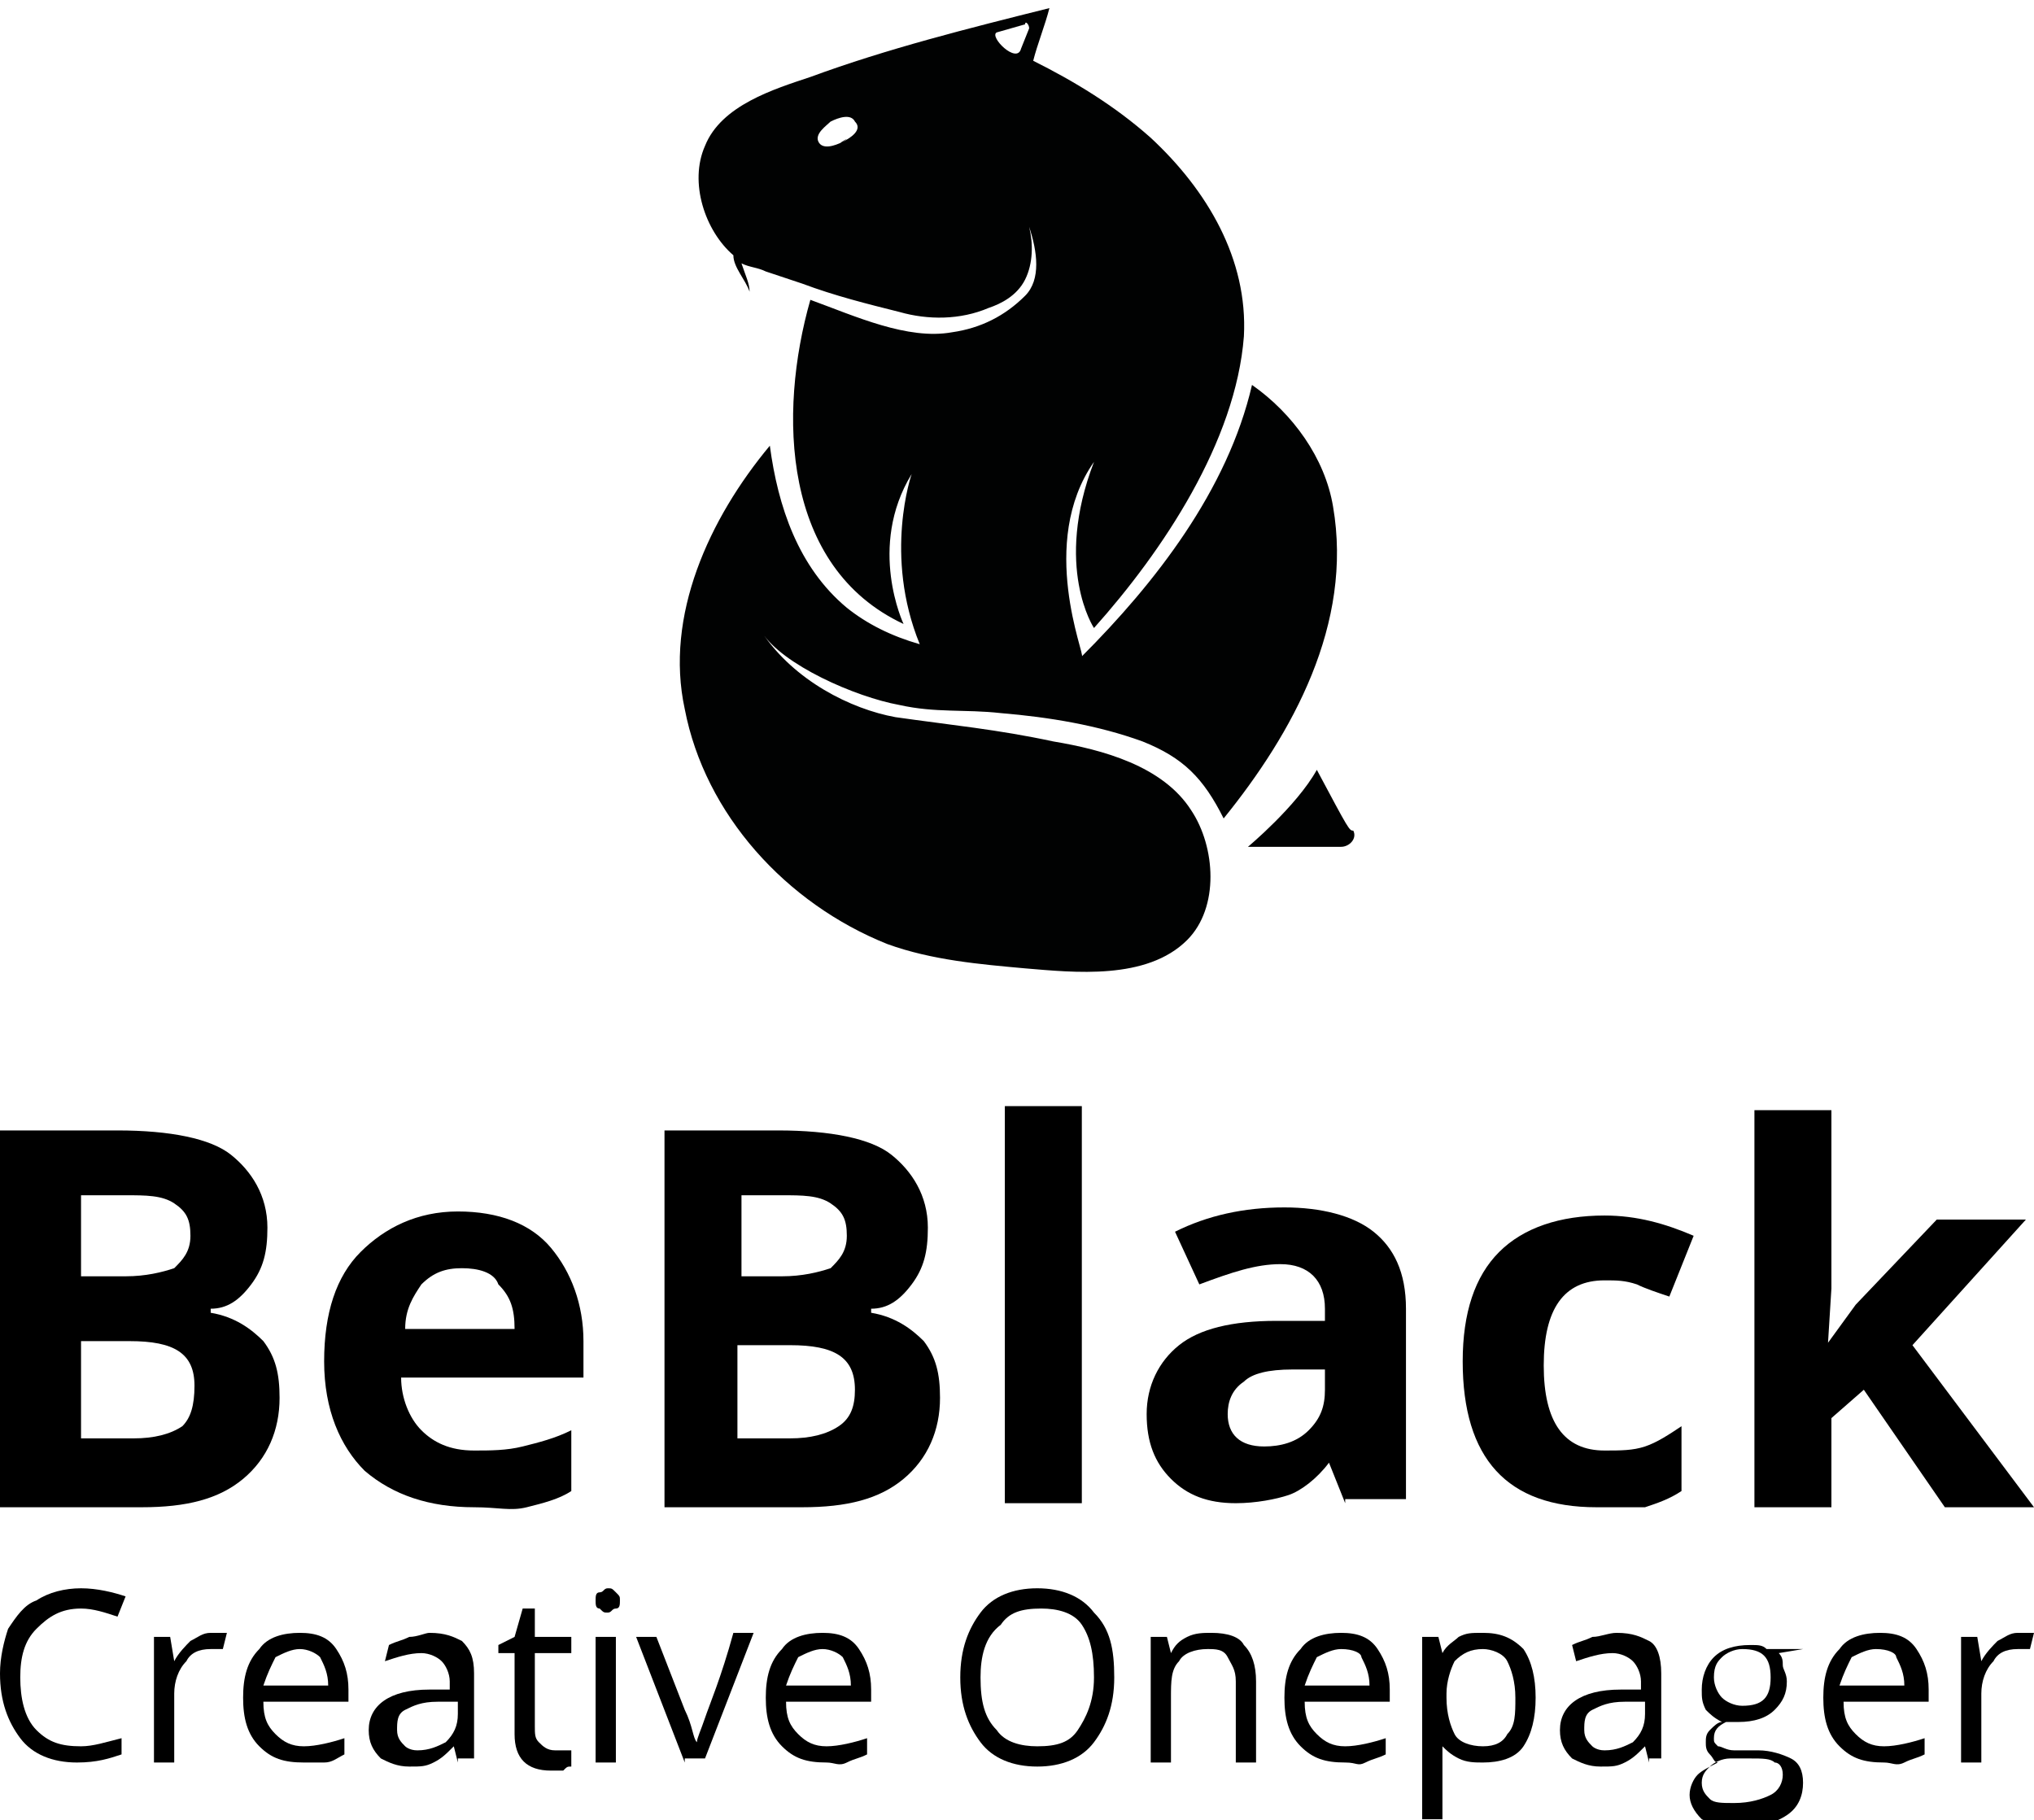
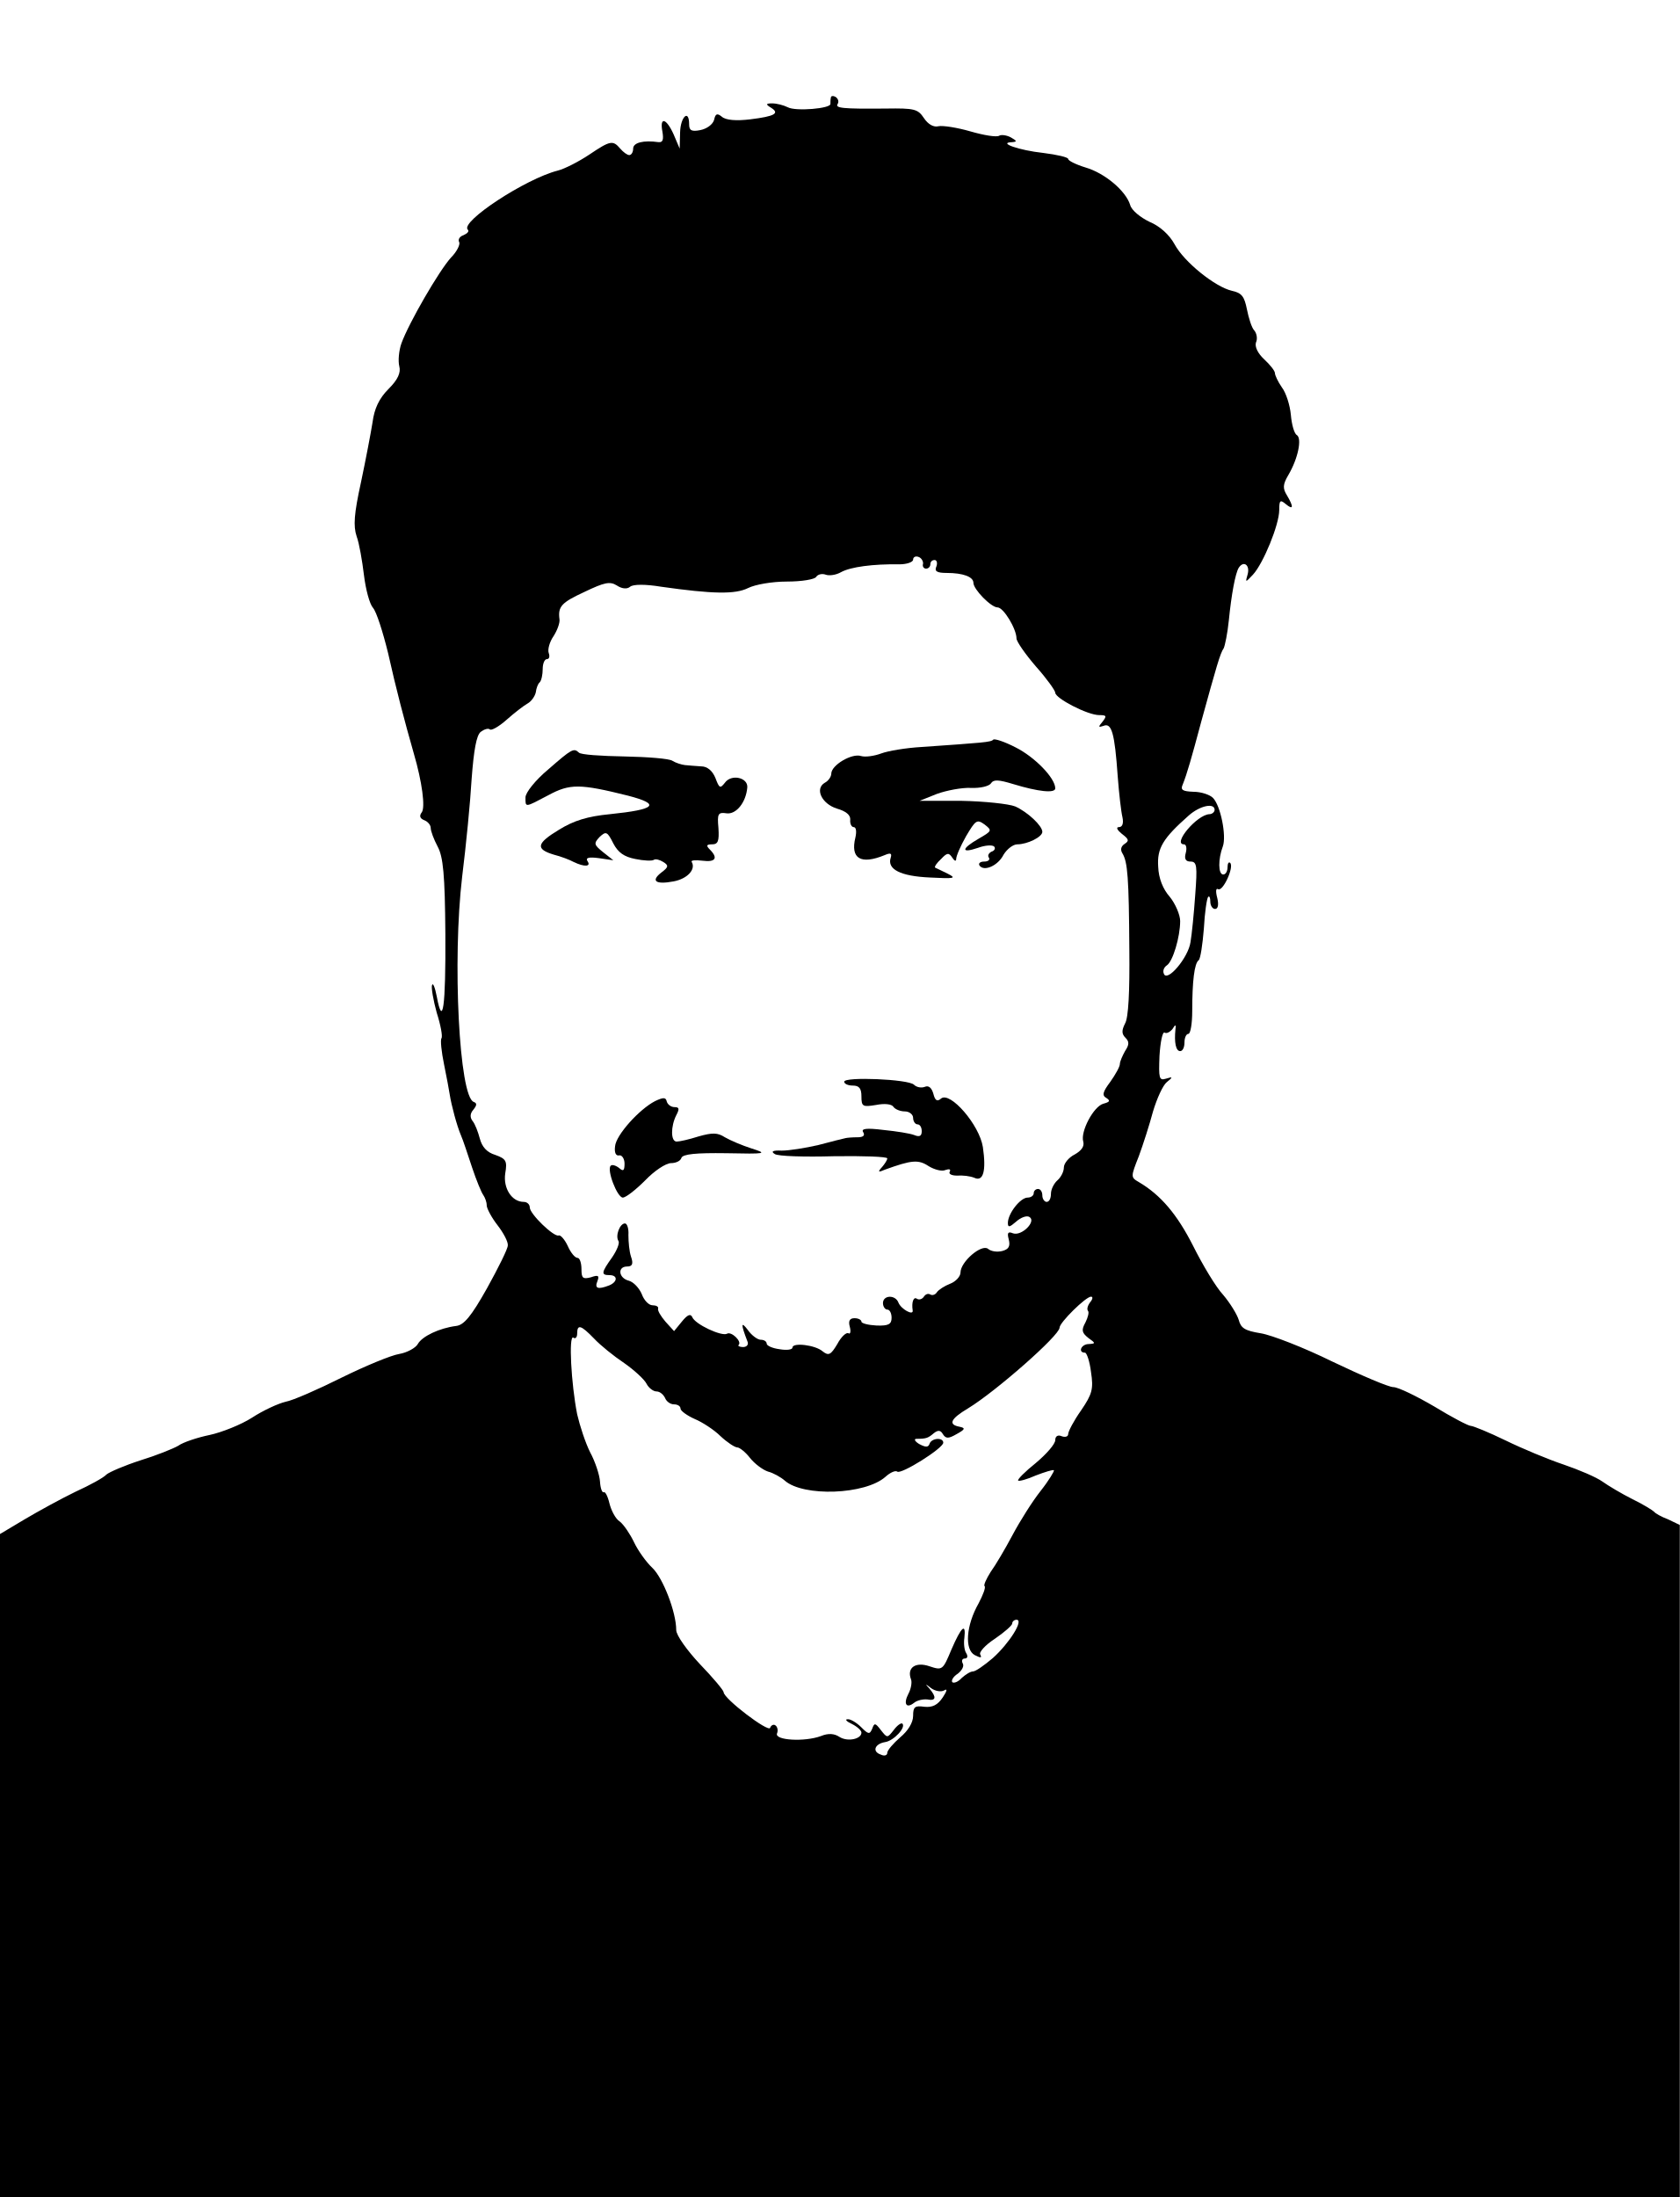
- <svg xmlns="http://www.w3.org/2000/svg" viewBox="0 0 50.2 44.9">
-   <style type="text/css">  
- 	.st0{fill:#010202;}
- </style>
-   <path d="M0 27.9h2.9c1.3 0 2.3 0.2 2.8 0.6s0.9 1 0.9 1.8c0 0.6-0.1 1-0.4 1.4 -0.3 0.4-0.6 0.6-1 0.6v0.1c0.6 0.1 1 0.4 1.3 0.7 0.3 0.4 0.4 0.8 0.4 1.4 0 0.8-0.3 1.5-0.9 2 -0.6 0.5-1.4 0.7-2.5 0.7H0V27.9zM2 31.5h1.1c0.5 0 0.9-0.1 1.2-0.2 0.2-0.2 0.4-0.4 0.4-0.8 0-0.4-0.1-0.6-0.4-0.8 -0.3-0.2-0.7-0.2-1.2-0.2H2V31.5zM2 33.1v2.4h1.3c0.5 0 0.9-0.1 1.2-0.3C4.7 35 4.8 34.7 4.8 34.2c0-0.8-0.5-1.1-1.6-1.1H2z" />
-   <path d="M11.7 37.2c-1.1 0-2-0.3-2.7-0.9 -0.6-0.6-1-1.5-1-2.7 0-1.2 0.3-2.1 0.9-2.7 0.6-0.6 1.4-1 2.4-1 1 0 1.8 0.3 2.3 0.9s0.8 1.4 0.8 2.3v0.9h-4.5c0 0.5 0.2 1 0.5 1.3 0.3 0.3 0.7 0.5 1.3 0.5 0.4 0 0.8 0 1.2-0.1 0.4-0.1 0.8-0.2 1.2-0.4v1.5c-0.3 0.2-0.7 0.3-1.1 0.4S12.3 37.2 11.7 37.2zM11.4 31.3c-0.4 0-0.7 0.1-1 0.4 -0.2 0.3-0.4 0.6-0.4 1.1h2.7c0-0.5-0.1-0.8-0.4-1.1C12.2 31.4 11.8 31.3 11.4 31.3z" />
-   <path d="M16.3 27.9h2.9c1.3 0 2.3 0.2 2.8 0.6s0.9 1 0.9 1.8c0 0.6-0.1 1-0.4 1.4 -0.3 0.4-0.6 0.6-1 0.6v0.1c0.6 0.1 1 0.4 1.3 0.7 0.3 0.4 0.4 0.8 0.4 1.4 0 0.8-0.3 1.5-0.9 2 -0.6 0.5-1.4 0.7-2.5 0.7h-3.4V27.9zM18.2 31.5h1.1c0.5 0 0.9-0.1 1.2-0.2 0.2-0.2 0.4-0.4 0.4-0.8 0-0.4-0.1-0.6-0.4-0.8 -0.3-0.2-0.7-0.2-1.2-0.2h-1V31.5zM18.2 33.1v2.4h1.3c0.5 0 0.9-0.1 1.2-0.3 0.3-0.2 0.4-0.5 0.4-0.9 0-0.8-0.5-1.1-1.6-1.1H18.2z" />
-   <path d="M26.7 37.1h-1.9v-9.8h1.9V37.1z" />
-   <path d="M33.2 37.1l-0.4-1h0c-0.3 0.4-0.7 0.7-1 0.8s-0.8 0.2-1.3 0.2c-0.7 0-1.2-0.2-1.6-0.6s-0.6-0.9-0.6-1.6c0-0.7 0.3-1.3 0.8-1.7s1.3-0.6 2.4-0.6l1.2 0v-0.3c0-0.7-0.4-1.1-1.1-1.1 -0.6 0-1.2 0.2-2 0.5l-0.6-1.3c0.8-0.4 1.7-0.6 2.7-0.6 0.9 0 1.7 0.2 2.2 0.6 0.5 0.4 0.8 1 0.8 1.9v4.7H33.2zM32.6 33.8l-0.7 0c-0.6 0-1 0.1-1.2 0.3 -0.3 0.2-0.4 0.5-0.4 0.8 0 0.5 0.3 0.8 0.9 0.8 0.4 0 0.8-0.1 1.1-0.4s0.4-0.6 0.4-1V33.8z" />
-   <path d="M39.4 37.2c-2.2 0-3.3-1.2-3.3-3.6 0-1.2 0.3-2.1 0.9-2.7 0.6-0.6 1.5-0.9 2.6-0.9 0.8 0 1.5 0.2 2.2 0.5l-0.6 1.5c-0.3-0.1-0.6-0.2-0.8-0.3 -0.3-0.1-0.5-0.1-0.8-0.1 -1 0-1.5 0.7-1.5 2.1 0 1.4 0.5 2.1 1.5 2.1 0.4 0 0.7 0 1-0.1s0.6-0.3 0.9-0.5v1.6c-0.3 0.2-0.6 0.3-0.9 0.4C40.3 37.2 39.9 37.2 39.4 37.2z" />
-   <path d="M45 33.3l0.8-1.1 2-2.1h2.2l-2.8 3.1 3 4h-2.2l-2-2.9 -0.8 0.7v2.2h-1.9v-9.8h1.9v4.4l-0.1 1.6H45z" />
-   <polygon class="st0" points="26 0 26 0 26 0 " />
-   <path class="st0" d="M27 11.4c-1 2.6 0 4.1 0 4.1 1.7-1.9 3.5-4.6 3.7-7.2 0.1-1.9-0.9-3.6-2.3-4.9 -0.9-0.8-1.9-1.4-2.9-1.9 0.1-0.4 0.3-0.9 0.4-1.3 -2 0.5-4 1-5.9 1.7C19.1 2.2 17.8 2.6 17.4 3.6c-0.4 0.9 0 2.1 0.7 2.7 0 0.3 0.3 0.6 0.4 0.9l0 0c0-0.2-0.1-0.4-0.2-0.7 0.2 0.1 0.4 0.1 0.6 0.2 0.3 0.1 0.6 0.2 0.9 0.3 0.8 0.3 1.6 0.5 2.4 0.7 0.7 0.2 1.5 0.2 2.2-0.1 0.3-0.1 0.7-0.3 0.9-0.7 0.2-0.4 0.2-0.9 0.1-1.3 0.2 0.6 0.3 1.3-0.1 1.7 -0.5 0.5-1.1 0.8-1.8 0.9C22.4 8.4 21.1 7.8 20 7.4c-0.8 2.8-0.7 6.6 2.3 8 0 0-0.9-1.9 0.2-3.7 0 0-0.7 2 0.2 4.2 -0.7-0.2-1.3-0.5-1.8-0.9 -1.2-1-1.7-2.5-1.9-4 -1.5 1.8-2.6 4.2-2.1 6.5 0.5 2.6 2.5 4.8 5 5.8 1.1 0.4 2.3 0.5 3.4 0.6 1.2 0.1 3 0.3 4-0.7 0.8-0.8 0.7-2.3 0.1-3.2 -0.7-1.1-2.2-1.5-3.4-1.7 -1.4-0.3-2.5-0.4-3.9-0.6 -1.1-0.2-2.5-0.9-3.3-2.1 0.5 0.8 2.3 1.6 3.4 1.8 0.9 0.2 1.6 0.1 2.5 0.2 1.2 0.1 2.4 0.3 3.5 0.7 1 0.4 1.5 0.9 2 1.9 1.7-2.1 3.2-4.8 2.7-7.7 -0.1-0.4 0.1 0.4 0 0 -0.2-1.2-1-2.3-2-3 -0.6 2.6-2.4 4.9-4.2 6.7C26.8 16.2 25.6 13.4 27 11.4zM20.8 3.5c-0.2 0.1-0.5 0.2-0.6 0 -0.1-0.2 0.2-0.4 0.3-0.5 0.2-0.1 0.5-0.2 0.6 0C21.3 3.2 21 3.4 20.8 3.5 20.6 3.6 21.1 3.3 20.8 3.5zM25.4 0.7l-0.2 0.5c-0.1 0.4-0.8-0.3-0.6-0.4l0.7-0.2C25.3 0.5 25.4 0.6 25.4 0.7z" />
-   <polygon class="st0" points="26.1 0.1 26.1 0.1 26.1 0.1 " />
-   <path class="st0" d="M32.5 19c-0.5 0.9-1.7 1.9-1.7 1.9h2.3c0.2 0 0.4-0.2 0.3-0.4C33.3 20.5 33.3 20.5 32.5 19z" />
-   <path d="M2 39.7c-0.5 0-0.8 0.2-1.1 0.5 -0.3 0.3-0.4 0.7-0.4 1.2 0 0.5 0.1 1 0.4 1.3s0.6 0.4 1.1 0.4c0.3 0 0.6-0.1 1-0.2v0.4c-0.3 0.1-0.6 0.2-1.1 0.2 -0.6 0-1.1-0.2-1.4-0.6 -0.3-0.4-0.5-0.9-0.5-1.6 0-0.4 0.1-0.8 0.2-1.1 0.2-0.3 0.4-0.6 0.7-0.7 0.3-0.2 0.7-0.3 1.1-0.3 0.4 0 0.8 0.1 1.1 0.2L2.9 39.9C2.6 39.8 2.3 39.7 2 39.7z" />
-   <path d="M5.2 40.3c0.1 0 0.3 0 0.4 0l-0.1 0.4c-0.1 0-0.2 0-0.3 0 -0.3 0-0.5 0.1-0.6 0.3 -0.2 0.2-0.3 0.5-0.3 0.8v1.7h-0.5v-3.1H4.2l0.1 0.6h0c0.1-0.2 0.3-0.4 0.4-0.5C4.9 40.4 5 40.3 5.2 40.3z" />
-   <path d="M7.5 43.5c-0.5 0-0.8-0.1-1.1-0.4 -0.3-0.3-0.4-0.7-0.4-1.2 0-0.5 0.1-0.9 0.4-1.2 0.2-0.3 0.6-0.4 1-0.4 0.4 0 0.7 0.1 0.9 0.4 0.2 0.3 0.3 0.6 0.3 1v0.3h-2.1c0 0.4 0.1 0.6 0.3 0.8 0.2 0.2 0.4 0.3 0.7 0.3 0.3 0 0.7-0.1 1-0.2v0.4C8.3 43.4 8.2 43.5 8 43.5S7.7 43.5 7.5 43.5zM7.4 40.7c-0.2 0-0.4 0.1-0.6 0.2 -0.1 0.2-0.2 0.4-0.3 0.7h1.6c0-0.3-0.1-0.5-0.2-0.7C7.8 40.8 7.6 40.7 7.4 40.7z" />
-   <path d="M11.3 43.5l-0.1-0.4h0c-0.2 0.2-0.3 0.3-0.5 0.4 -0.2 0.1-0.3 0.1-0.6 0.1 -0.3 0-0.5-0.1-0.7-0.2 -0.2-0.2-0.3-0.4-0.3-0.7 0-0.6 0.5-1 1.5-1l0.5 0v-0.2c0-0.2-0.1-0.4-0.2-0.5 -0.1-0.1-0.3-0.2-0.5-0.2 -0.3 0-0.6 0.1-0.9 0.2L9.6 40.6c0.2-0.1 0.3-0.1 0.5-0.2 0.2 0 0.4-0.1 0.5-0.1 0.4 0 0.6 0.1 0.8 0.2 0.2 0.2 0.3 0.4 0.3 0.8v2.1H11.3zM10.3 43.2c0.3 0 0.5-0.1 0.7-0.2 0.2-0.2 0.3-0.4 0.3-0.7v-0.3l-0.5 0c-0.4 0-0.6 0.1-0.8 0.2s-0.2 0.3-0.2 0.5c0 0.2 0.1 0.3 0.2 0.4C10 43.1 10.1 43.2 10.3 43.2z" />
-   <path d="M13.7 43.2c0.1 0 0.2 0 0.2 0s0.1 0 0.2 0v0.4c-0.1 0-0.1 0-0.2 0.1 -0.1 0-0.2 0-0.3 0 -0.6 0-0.9-0.3-0.9-0.9V40.8h-0.4v-0.2l0.4-0.2 0.2-0.7h0.3v0.7h0.9v0.4H13.2v1.8c0 0.2 0 0.3 0.1 0.4C13.4 43.1 13.5 43.2 13.7 43.2z" />
-   <path d="M14.7 39.5c0-0.1 0-0.2 0.1-0.2 0.1 0 0.1-0.1 0.2-0.1 0.1 0 0.1 0 0.2 0.1s0.1 0.1 0.1 0.2c0 0.1 0 0.2-0.1 0.2s-0.1 0.1-0.2 0.1c-0.1 0-0.1 0-0.2-0.1C14.7 39.7 14.7 39.6 14.7 39.5zM15.2 43.5h-0.5v-3.1h0.5V43.5z" />
-   <path d="M16.9 43.5l-1.2-3.1h0.5l0.7 1.8c0.2 0.4 0.2 0.7 0.3 0.8h0c0-0.1 0.1-0.3 0.2-0.6 0.1-0.3 0.4-1 0.7-2.1h0.5l-1.2 3.1H16.9z" />
-   <path d="M20.4 43.5c-0.5 0-0.8-0.1-1.1-0.4 -0.3-0.3-0.4-0.7-0.4-1.2 0-0.5 0.1-0.9 0.4-1.2 0.2-0.3 0.6-0.4 1-0.4 0.4 0 0.7 0.1 0.9 0.4 0.2 0.3 0.3 0.6 0.3 1v0.3h-2.1c0 0.4 0.1 0.6 0.3 0.8 0.2 0.2 0.4 0.3 0.7 0.3 0.3 0 0.7-0.1 1-0.2v0.4c-0.2 0.1-0.3 0.1-0.5 0.2S20.6 43.5 20.4 43.5zM20.3 40.7c-0.2 0-0.4 0.1-0.6 0.2 -0.1 0.2-0.2 0.4-0.3 0.7h1.6c0-0.3-0.1-0.5-0.2-0.7C20.7 40.8 20.5 40.7 20.3 40.7z" />
-   <path d="M27.5 41.4c0 0.7-0.2 1.2-0.5 1.6s-0.8 0.6-1.4 0.6c-0.6 0-1.1-0.2-1.4-0.6 -0.3-0.4-0.5-0.9-0.5-1.6 0-0.7 0.2-1.2 0.5-1.6 0.3-0.4 0.8-0.6 1.4-0.6 0.6 0 1.1 0.2 1.4 0.6C27.4 40.2 27.5 40.7 27.5 41.4zM24.2 41.4c0 0.6 0.1 1 0.4 1.3 0.2 0.3 0.6 0.4 1 0.4 0.5 0 0.8-0.1 1-0.4 0.2-0.3 0.4-0.7 0.4-1.3 0-0.6-0.1-1-0.3-1.3 -0.2-0.3-0.6-0.4-1-0.4 -0.5 0-0.8 0.1-1 0.4C24.3 40.4 24.2 40.9 24.2 41.4z" />
-   <path d="M30.5 43.5v-2c0-0.3-0.1-0.4-0.2-0.6s-0.3-0.2-0.5-0.2c-0.3 0-0.6 0.1-0.7 0.3 -0.2 0.2-0.2 0.5-0.2 0.9v1.6h-0.5v-3.1h0.4l0.1 0.4h0c0.1-0.2 0.2-0.3 0.4-0.4 0.2-0.1 0.4-0.1 0.6-0.1 0.4 0 0.7 0.1 0.8 0.3 0.2 0.2 0.3 0.5 0.3 0.9v2H30.5z" />
-   <path d="M33.2 43.5c-0.5 0-0.8-0.1-1.1-0.4 -0.3-0.3-0.4-0.7-0.4-1.2 0-0.5 0.1-0.9 0.4-1.2 0.2-0.3 0.6-0.4 1-0.4 0.4 0 0.7 0.1 0.9 0.4 0.2 0.3 0.3 0.6 0.3 1v0.3h-2.1c0 0.4 0.1 0.6 0.3 0.8 0.2 0.2 0.4 0.3 0.7 0.3 0.3 0 0.7-0.1 1-0.2v0.4c-0.2 0.1-0.3 0.1-0.5 0.2S33.5 43.5 33.2 43.5zM33.1 40.7c-0.2 0-0.4 0.1-0.6 0.2 -0.1 0.2-0.2 0.4-0.3 0.7h1.6c0-0.3-0.1-0.5-0.2-0.7C33.6 40.8 33.4 40.7 33.1 40.7z" />
-   <path d="M36.6 43.5c-0.2 0-0.4 0-0.6-0.1 -0.2-0.1-0.3-0.2-0.4-0.3h0c0 0.2 0 0.4 0 0.5v1.3h-0.5v-4.5h0.4l0.1 0.4h0c0.1-0.2 0.3-0.3 0.4-0.4 0.2-0.1 0.3-0.1 0.6-0.1 0.4 0 0.7 0.1 1 0.4 0.2 0.3 0.3 0.7 0.3 1.2 0 0.5-0.1 0.9-0.3 1.2C37.4 43.4 37 43.5 36.6 43.5zM36.6 40.7c-0.3 0-0.5 0.1-0.7 0.3 -0.1 0.2-0.2 0.5-0.2 0.8v0.1c0 0.4 0.1 0.7 0.2 0.9 0.1 0.2 0.4 0.3 0.7 0.3 0.3 0 0.5-0.1 0.6-0.3 0.2-0.2 0.2-0.5 0.2-0.9 0-0.4-0.1-0.7-0.2-0.9C37.1 40.8 36.8 40.7 36.6 40.7z" />
-   <path d="M40.7 43.5l-0.1-0.4h0c-0.2 0.2-0.3 0.3-0.5 0.4 -0.2 0.1-0.3 0.1-0.6 0.1 -0.3 0-0.5-0.1-0.7-0.2 -0.2-0.2-0.3-0.4-0.3-0.7 0-0.6 0.5-1 1.5-1l0.5 0v-0.2c0-0.2-0.1-0.4-0.2-0.5 -0.1-0.1-0.3-0.2-0.5-0.2 -0.3 0-0.6 0.1-0.9 0.2l-0.1-0.4c0.2-0.1 0.3-0.1 0.5-0.2 0.2 0 0.4-0.1 0.6-0.1 0.4 0 0.6 0.1 0.8 0.2s0.3 0.4 0.3 0.8v2.1H40.7zM39.6 43.2c0.3 0 0.5-0.1 0.7-0.2 0.2-0.2 0.3-0.4 0.3-0.7v-0.3l-0.5 0c-0.4 0-0.6 0.1-0.8 0.2 -0.2 0.1-0.2 0.3-0.2 0.5 0 0.2 0.1 0.3 0.2 0.4C39.3 43.1 39.4 43.2 39.6 43.2z" />
-   <path d="M44.5 40.4v0.3l-0.6 0.1c0.1 0.1 0.1 0.2 0.1 0.3 0 0.1 0.1 0.2 0.1 0.4 0 0.3-0.1 0.5-0.3 0.7 -0.2 0.2-0.5 0.3-0.9 0.3 -0.1 0-0.2 0-0.3 0 -0.2 0.1-0.3 0.2-0.3 0.4 0 0.1 0 0.1 0.1 0.2 0.1 0 0.2 0.1 0.4 0.1h0.6c0.3 0 0.6 0.1 0.8 0.2 0.2 0.1 0.3 0.3 0.3 0.6 0 0.3-0.1 0.6-0.4 0.8 -0.3 0.2-0.7 0.3-1.2 0.3 -0.4 0-0.7-0.1-0.9-0.2 -0.2-0.2-0.3-0.4-0.3-0.6 0-0.2 0.1-0.4 0.2-0.5 0.1-0.1 0.3-0.2 0.5-0.3 -0.1 0-0.1-0.1-0.2-0.2s-0.1-0.2-0.1-0.3c0-0.1 0-0.2 0.1-0.3 0.1-0.1 0.2-0.2 0.3-0.2 -0.2-0.1-0.3-0.2-0.4-0.3 -0.1-0.2-0.1-0.3-0.1-0.5 0-0.3 0.1-0.6 0.3-0.8 0.2-0.2 0.5-0.3 0.9-0.3 0.2 0 0.3 0 0.4 0.1H44.5zM42 44c0 0.2 0.1 0.3 0.2 0.4 0.1 0.1 0.3 0.1 0.6 0.1 0.4 0 0.7-0.1 0.9-0.2 0.2-0.1 0.3-0.3 0.3-0.5 0-0.2-0.1-0.3-0.2-0.3 -0.1-0.1-0.3-0.1-0.6-0.1H42.7c-0.2 0-0.4 0.1-0.5 0.2C42.1 43.7 42 43.8 42 44zM42.3 41.4c0 0.2 0.1 0.4 0.2 0.5 0.1 0.1 0.3 0.2 0.5 0.2 0.5 0 0.7-0.2 0.7-0.7 0-0.5-0.2-0.7-0.7-0.7 -0.2 0-0.4 0.1-0.5 0.2C42.4 41 42.3 41.1 42.3 41.4z" />
-   <path d="M46.5 43.5c-0.5 0-0.8-0.1-1.1-0.4 -0.3-0.3-0.4-0.7-0.4-1.2 0-0.5 0.1-0.9 0.4-1.2 0.2-0.3 0.6-0.4 1-0.4 0.4 0 0.7 0.1 0.9 0.4 0.2 0.3 0.3 0.6 0.3 1v0.3h-2.1c0 0.4 0.1 0.6 0.3 0.8 0.2 0.2 0.4 0.3 0.7 0.3 0.3 0 0.7-0.1 1-0.2v0.4c-0.2 0.1-0.3 0.1-0.5 0.2S46.7 43.5 46.5 43.5zM46.3 40.7c-0.2 0-0.4 0.1-0.6 0.2 -0.1 0.2-0.2 0.4-0.3 0.7h1.6c0-0.3-0.1-0.5-0.2-0.7C46.8 40.8 46.6 40.7 46.3 40.7z" />
-   <path d="M49.8 40.3c0.1 0 0.3 0 0.4 0l-0.1 0.4c-0.1 0-0.2 0-0.3 0 -0.3 0-0.5 0.1-0.6 0.3 -0.2 0.2-0.3 0.5-0.3 0.8v1.7h-0.5v-3.1h0.4l0.1 0.6h0c0.1-0.2 0.3-0.4 0.4-0.5C49.5 40.4 49.6 40.3 49.8 40.3z" />
+ <svg xmlns="http://www.w3.org/2000/svg" version="1.0" width="390pt" height="510pt" viewBox="0 0 390 510" preserveAspectRatio="xMidYMid meet">
+   <g transform="translate(0,510) scale(0.1,-0.1)" fill="#000000" stroke="none">
+     <path d="M1929 4873 c-1 -4 -1 -11 -1 -14 2 -11 -81 -18 -99 -8 -10 5 -26 9 -36 9 -15 0 -16 -2 -3 -10 21 -13 9 -20 -48 -27 -33 -4 -57 -2 -66 6 -11 9 -15 7 -18 -7 -3 -11 -17 -21 -32 -24 -20 -4 -26 -1 -26 13 0 37 -20 18 -21 -18 l-1 -38 -14 33 c-17 38 -33 42 -26 6 3 -18 1 -25 -9 -24 -35 5 -59 -1 -59 -15 0 -8 -4 -15 -9 -15 -5 0 -14 7 -21 15 -17 20 -23 19 -72 -14 -24 -16 -57 -33 -73 -37 -75 -19 -227 -119 -209 -137 4 -4 -1 -9 -10 -13 -9 -3 -13 -10 -10 -16 3 -5 -5 -22 -19 -36 -28 -31 -98 -152 -115 -199 -6 -17 -8 -41 -5 -53 4 -15 -3 -31 -25 -53 -22 -22 -33 -46 -37 -77 -4 -25 -16 -88 -27 -140 -16 -73 -18 -101 -10 -125 6 -16 13 -57 17 -90 4 -33 13 -67 21 -76 8 -9 23 -56 35 -105 19 -85 38 -157 60 -234 19 -65 27 -125 18 -136 -6 -8 -4 -14 6 -18 8 -3 15 -11 15 -18 0 -7 7 -26 16 -43 13 -24 17 -65 18 -203 1 -170 -6 -220 -20 -145 -4 21 -9 33 -11 26 -2 -6 3 -35 11 -64 9 -28 14 -55 11 -59 -3 -4 0 -32 6 -61 6 -30 12 -61 13 -69 4 -26 17 -74 26 -95 5 -11 16 -45 26 -75 10 -30 22 -59 26 -64 4 -6 8 -16 8 -24 0 -7 11 -28 25 -46 14 -18 25 -39 24 -47 0 -8 -22 -52 -48 -99 -37 -66 -54 -86 -72 -88 -39 -5 -79 -24 -89 -42 -5 -9 -25 -20 -43 -23 -19 -3 -79 -28 -134 -55 -54 -27 -113 -53 -130 -56 -17 -4 -52 -20 -78 -37 -25 -16 -70 -34 -98 -40 -29 -6 -62 -17 -73 -25 -12 -7 -52 -23 -88 -34 -37 -12 -72 -27 -79 -33 -6 -7 -39 -25 -72 -40 -33 -16 -86 -45 -118 -64 l-57 -34 0 -770 0 -769 1950 0 1950 0 0 780 0 780 -27 13 c-16 6 -30 14 -33 18 -3 3 -25 17 -50 29 -24 12 -56 31 -70 41 -14 10 -54 27 -89 39 -36 12 -96 37 -135 56 -39 19 -76 34 -81 34 -6 0 -44 20 -85 45 -41 24 -84 45 -95 45 -11 0 -74 27 -141 59 -67 33 -142 62 -167 66 -37 6 -46 12 -51 31 -4 13 -20 39 -36 58 -17 18 -48 70 -70 114 -37 73 -75 118 -126 148 -19 11 -19 12 0 60 10 27 25 74 33 104 9 30 23 61 32 68 15 12 14 13 -2 8 -16 -5 -17 1 -15 53 2 32 7 57 12 54 4 -3 12 1 18 8 7 12 9 11 7 -1 -3 -30 1 -50 11 -50 6 0 10 9 10 20 0 11 4 20 9 20 5 0 9 24 9 53 0 69 5 111 15 118 4 3 9 36 12 73 2 38 7 71 10 74 3 3 5 -2 5 -11 0 -9 5 -17 11 -17 7 0 9 10 5 26 -4 15 -3 23 2 20 11 -7 38 52 28 61 -3 3 -6 -1 -6 -10 0 -9 -4 -17 -10 -17 -12 0 -12 36 -1 65 9 24 -5 95 -23 113 -7 7 -27 14 -45 14 -25 1 -31 4 -25 17 10 25 20 60 43 146 35 127 44 159 52 170 3 6 9 35 12 65 6 60 15 109 23 122 11 17 26 7 21 -14 -6 -21 -6 -21 12 -2 24 26 61 116 61 150 0 22 2 25 15 14 18 -15 19 -7 3 20 -10 16 -10 25 3 47 23 39 32 85 20 93 -6 3 -12 24 -14 47 -2 22 -11 51 -21 64 -9 13 -16 28 -16 33 0 5 -11 19 -25 32 -15 14 -22 29 -19 39 4 8 2 21 -4 28 -6 6 -13 29 -17 49 -6 30 -12 38 -35 43 -39 9 -111 67 -133 108 -12 22 -34 42 -58 52 -21 10 -42 27 -45 39 -10 33 -59 74 -103 87 -23 7 -41 16 -41 20 0 4 -26 10 -58 14 -56 6 -107 24 -72 25 12 1 11 3 -3 11 -9 5 -22 7 -27 4 -6 -4 -36 1 -67 10 -31 9 -64 14 -74 12 -11 -3 -24 4 -34 19 -14 21 -22 23 -88 22 -102 -1 -119 1 -112 11 3 5 1 12 -5 16 -5 3 -11 3 -11 -2z m214 -1082 c-2 -6 2 -11 7 -11 6 0 10 5 10 10 0 6 4 10 10 10 5 0 7 -7 4 -15 -5 -11 1 -15 24 -15 38 0 62 -9 62 -23 0 -15 41 -57 56 -57 14 0 44 -50 44 -72 0 -7 20 -36 45 -65 25 -28 45 -56 45 -61 0 -13 75 -52 102 -52 17 0 18 -2 8 -15 -11 -13 -10 -14 2 -10 19 8 26 -17 33 -117 3 -40 8 -83 11 -95 3 -14 0 -23 -8 -23 -8 0 -4 -7 7 -16 16 -12 17 -16 6 -23 -9 -6 -10 -14 -5 -22 12 -20 15 -55 16 -224 1 -96 -2 -158 -10 -171 -8 -16 -8 -24 1 -33 9 -9 9 -16 -1 -31 -6 -11 -12 -24 -12 -30 0 -6 -10 -24 -22 -41 -18 -24 -20 -32 -9 -38 9 -6 8 -9 -7 -13 -23 -6 -54 -65 -47 -88 3 -11 -4 -21 -20 -30 -14 -7 -25 -21 -25 -30 0 -10 -7 -23 -15 -30 -8 -7 -15 -21 -15 -31 0 -11 -4 -19 -10 -19 -5 0 -10 7 -10 15 0 8 -4 15 -10 15 -5 0 -10 -4 -10 -10 0 -5 -6 -10 -14 -10 -17 0 -46 -37 -46 -59 0 -11 4 -10 19 3 11 10 25 15 31 11 17 -10 -18 -45 -38 -38 -12 5 -14 1 -10 -14 4 -16 0 -23 -15 -27 -12 -3 -26 -1 -33 5 -15 12 -64 -30 -64 -55 0 -9 -11 -21 -24 -26 -13 -5 -27 -14 -31 -20 -3 -5 -10 -8 -15 -5 -5 3 -11 1 -15 -5 -4 -6 -11 -8 -16 -5 -8 6 -13 -8 -10 -27 2 -13 -27 3 -33 18 -7 19 -36 18 -36 -1 0 -8 5 -15 10 -15 6 0 10 -9 10 -19 0 -15 -7 -19 -35 -18 -19 1 -35 5 -35 9 0 4 -7 8 -16 8 -11 0 -15 -6 -11 -20 3 -11 1 -18 -3 -15 -5 3 -17 -8 -26 -25 -15 -25 -20 -28 -34 -17 -17 15 -70 21 -70 9 0 -5 -13 -7 -30 -4 -16 2 -30 8 -30 13 0 5 -6 9 -14 9 -7 0 -21 10 -30 23 -16 21 -16 13 -1 -26 4 -8 -1 -14 -10 -14 -8 0 -13 3 -10 5 8 8 -17 32 -27 26 -12 -7 -75 22 -81 39 -4 8 -11 5 -24 -11 l-18 -22 -20 22 c-11 13 -19 26 -17 31 1 4 -5 7 -13 7 -9 0 -20 12 -25 26 -6 14 -19 28 -30 31 -24 6 -27 33 -4 33 12 0 15 6 9 23 -4 12 -6 34 -6 50 1 15 -3 27 -8 27 -12 0 -23 -29 -15 -41 3 -5 -4 -22 -15 -38 -25 -35 -26 -41 -6 -41 20 0 19 -16 -1 -24 -26 -10 -34 -7 -27 10 5 13 2 15 -15 9 -19 -5 -22 -2 -22 19 0 14 -4 26 -9 26 -6 0 -16 12 -23 28 -7 15 -17 26 -21 24 -11 -4 -67 50 -67 65 0 7 -6 13 -14 13 -28 0 -48 32 -43 66 5 29 2 34 -23 43 -20 6 -31 19 -36 38 -4 15 -11 34 -17 41 -6 8 -6 17 2 26 8 10 9 15 1 18 -34 11 -50 329 -27 523 9 72 19 174 22 227 5 66 11 101 21 109 8 6 17 9 21 6 3 -4 21 6 39 22 18 16 40 33 49 38 9 5 17 17 19 26 1 9 5 20 9 23 4 4 7 18 7 31 0 12 4 23 10 23 5 0 7 6 4 14 -3 8 2 26 11 39 9 14 15 31 14 39 -4 30 4 39 58 64 46 22 59 25 75 15 12 -8 24 -9 31 -3 7 6 36 6 72 0 120 -17 172 -18 202 -3 16 8 55 15 90 15 34 0 65 5 68 11 4 6 14 8 22 5 8 -3 24 -1 36 6 22 12 74 19 135 18 17 0 32 5 32 11 0 6 6 9 13 6 6 -2 11 -10 10 -16z m677 -571 c0 -5 -6 -10 -12 -10 -29 -1 -87 -70 -59 -70 5 0 7 -9 4 -20 -4 -14 0 -20 11 -20 15 0 16 -10 11 -77 -3 -43 -8 -93 -11 -110 -5 -36 -55 -95 -62 -73 -3 7 1 15 7 19 14 9 31 66 31 103 0 14 -11 40 -24 56 -16 18 -26 43 -27 70 -3 43 11 66 71 119 26 23 60 30 60 13z m-289 -1143 c-6 -8 -8 -16 -5 -20 3 -3 0 -15 -6 -27 -10 -18 -8 -24 7 -36 17 -12 17 -13 1 -14 -18 0 -26 -20 -9 -20 4 0 11 -20 14 -45 6 -39 3 -51 -23 -89 -17 -24 -30 -49 -30 -55 0 -6 -7 -8 -15 -5 -9 4 -15 0 -15 -9 0 -9 -20 -32 -45 -53 -25 -20 -44 -39 -41 -41 2 -2 21 3 41 12 21 8 40 14 42 12 1 -2 -12 -24 -31 -48 -19 -24 -48 -70 -65 -102 -17 -32 -40 -71 -51 -86 -10 -16 -17 -31 -14 -33 3 -3 -4 -21 -14 -40 -29 -51 -33 -107 -9 -120 14 -7 17 -7 13 1 -4 5 11 22 34 37 22 15 40 31 40 35 0 5 5 9 10 9 18 0 -17 -55 -55 -89 -20 -17 -40 -31 -46 -31 -6 0 -17 -7 -26 -15 -8 -9 -18 -13 -22 -10 -3 4 2 13 13 20 10 8 15 18 11 24 -3 6 -1 11 5 11 6 0 8 5 3 13 -4 6 -6 22 -4 35 4 36 -7 26 -30 -27 -20 -48 -21 -49 -51 -39 -32 11 -53 -3 -43 -30 3 -7 0 -23 -6 -34 -12 -23 -5 -35 13 -21 7 6 21 9 31 8 20 -4 22 5 5 25 -11 12 -10 12 4 1 10 -7 23 -9 30 -5 8 5 7 -1 -3 -16 -12 -18 -24 -24 -43 -22 -22 3 -26 0 -26 -21 0 -16 -12 -35 -30 -50 -16 -14 -30 -30 -30 -36 0 -6 -7 -8 -15 -4 -21 7 -14 25 10 29 20 3 49 34 40 43 -3 2 -12 -4 -20 -15 -15 -19 -15 -19 -30 0 -13 17 -15 17 -20 3 -6 -14 -9 -13 -26 4 -10 10 -25 19 -31 18 -7 0 -3 -5 10 -11 12 -6 22 -15 22 -20 0 -15 -32 -22 -51 -10 -12 8 -26 9 -43 2 -38 -14 -108 -10 -102 6 3 7 1 16 -4 19 -4 3 -10 0 -12 -6 -4 -11 -108 68 -108 83 0 4 -25 34 -55 65 -30 32 -55 67 -55 79 0 42 -31 121 -55 144 -15 14 -34 41 -43 60 -9 19 -24 41 -33 48 -10 6 -20 26 -24 42 -4 17 -10 28 -13 26 -4 -2 -8 9 -9 25 -1 15 -11 46 -23 68 -11 22 -24 62 -30 88 -14 71 -20 184 -9 178 5 -4 9 1 9 9 0 23 9 20 39 -11 15 -16 46 -41 70 -57 23 -16 47 -38 52 -48 5 -10 16 -18 23 -18 8 0 16 -7 20 -15 3 -8 12 -15 21 -15 8 0 15 -4 15 -10 0 -5 15 -16 33 -24 17 -7 45 -25 60 -40 15 -14 33 -26 39 -26 5 0 19 -11 29 -24 11 -14 30 -28 42 -32 12 -3 30 -13 39 -21 43 -38 187 -33 234 9 11 10 23 15 27 12 8 -8 107 54 107 67 0 13 -28 11 -32 -3 -3 -8 -9 -8 -24 0 -10 6 -13 12 -6 12 23 0 27 2 40 13 10 8 16 7 21 -2 7 -11 13 -11 32 0 20 11 21 14 7 17 -27 5 -22 18 20 43 64 39 212 169 212 187 0 12 61 72 73 72 5 0 4 -6 -2 -13z" />
+     <path d="M2306 3383 c-5 -6 -24 -7 -166 -17 -36 -2 -78 -9 -94 -15 -16 -6 -37 -9 -47 -6 -21 7 -69 -21 -69 -41 0 -7 -7 -17 -15 -21 -24 -14 -7 -49 28 -60 21 -6 32 -15 31 -26 -1 -9 3 -17 8 -17 6 0 7 -11 4 -24 -12 -49 12 -64 68 -41 14 6 17 4 14 -6 -9 -27 23 -43 91 -46 57 -3 63 -2 41 9 -14 7 -27 13 -29 14 -2 2 4 11 14 20 14 15 18 15 26 3 5 -8 9 -9 9 -3 0 7 10 30 23 53 22 37 25 40 43 27 18 -14 17 -15 -14 -33 -40 -23 -42 -35 -1 -21 16 6 33 7 37 3 4 -4 1 -10 -6 -12 -6 -3 -10 -9 -6 -14 3 -5 -2 -9 -11 -9 -9 0 -14 -4 -11 -9 10 -15 43 -1 56 25 8 13 22 24 32 24 23 0 58 17 58 29 0 14 -34 46 -63 59 -15 6 -72 12 -125 13 l-97 0 40 16 c22 8 58 15 79 14 22 -1 43 4 47 11 6 9 18 8 51 -2 59 -18 98 -22 98 -10 0 24 -48 73 -92 95 -25 13 -49 21 -52 18z" />
+     <path d="M1273 3314 c-30 -25 -53 -54 -53 -65 0 -24 -2 -24 53 5 50 27 73 27 185 -1 77 -20 65 -32 -42 -43 -52 -5 -84 -15 -118 -36 -53 -32 -55 -45 -12 -58 16 -4 37 -12 46 -17 25 -12 41 -11 32 2 -5 8 3 10 26 7 l34 -5 -24 19 c-21 17 -22 20 -8 35 15 14 18 13 32 -15 11 -21 25 -31 51 -36 19 -4 39 -5 43 -2 4 3 14 0 22 -5 13 -8 12 -12 -4 -24 -26 -20 -14 -29 28 -21 32 6 52 28 42 45 -3 4 8 5 25 3 30 -4 37 6 17 26 -9 9 -8 12 5 12 14 0 17 7 15 38 -3 33 -1 37 19 34 22 -3 45 25 48 60 2 23 -37 32 -52 11 -11 -14 -13 -13 -22 11 -7 17 -19 27 -33 27 -13 1 -30 2 -38 3 -8 1 -21 5 -29 10 -7 5 -58 9 -111 10 -54 1 -102 4 -106 9 -12 11 -16 9 -71 -39z" />
+     <path d="M1960 2589 c0 -5 9 -9 20 -9 15 0 20 -7 20 -25 0 -24 3 -25 34 -20 20 4 36 2 40 -4 4 -6 16 -11 27 -11 10 0 19 -7 19 -15 0 -8 5 -15 10 -15 6 0 10 -7 10 -16 0 -11 -5 -14 -17 -9 -10 4 -42 9 -72 12 -40 5 -52 3 -47 -5 5 -8 0 -12 -13 -12 -12 0 -24 -1 -28 -2 -5 -1 -33 -8 -63 -16 -30 -7 -68 -13 -85 -13 -21 1 -26 -2 -16 -8 7 -5 69 -7 137 -5 68 1 124 -1 124 -5 0 -4 -6 -13 -12 -20 -11 -12 -9 -13 7 -6 61 22 77 24 101 8 13 -8 31 -13 39 -9 9 3 13 2 10 -4 -3 -5 4 -9 17 -9 13 1 30 -1 40 -5 21 -10 28 16 20 71 -8 52 -76 130 -97 113 -9 -8 -14 -5 -18 11 -4 14 -11 20 -20 16 -8 -3 -19 -1 -25 5 -13 13 -162 19 -162 7z" />
+     <path d="M1521 2544 c-37 -19 -91 -79 -93 -105 -2 -15 2 -23 10 -21 6 1 12 -8 12 -19 0 -17 -3 -19 -13 -10 -8 6 -16 8 -19 5 -10 -9 15 -74 28 -74 7 0 30 18 52 40 21 22 48 40 60 40 11 0 22 5 24 12 3 9 34 12 104 11 93 -2 97 -1 59 11 -22 7 -50 19 -62 26 -17 11 -29 11 -61 2 -22 -7 -44 -12 -51 -12 -14 0 -14 35 -1 61 8 15 7 19 -4 19 -8 0 -16 6 -18 13 -2 10 -8 10 -27 1z" />
+   </g>
</svg>
